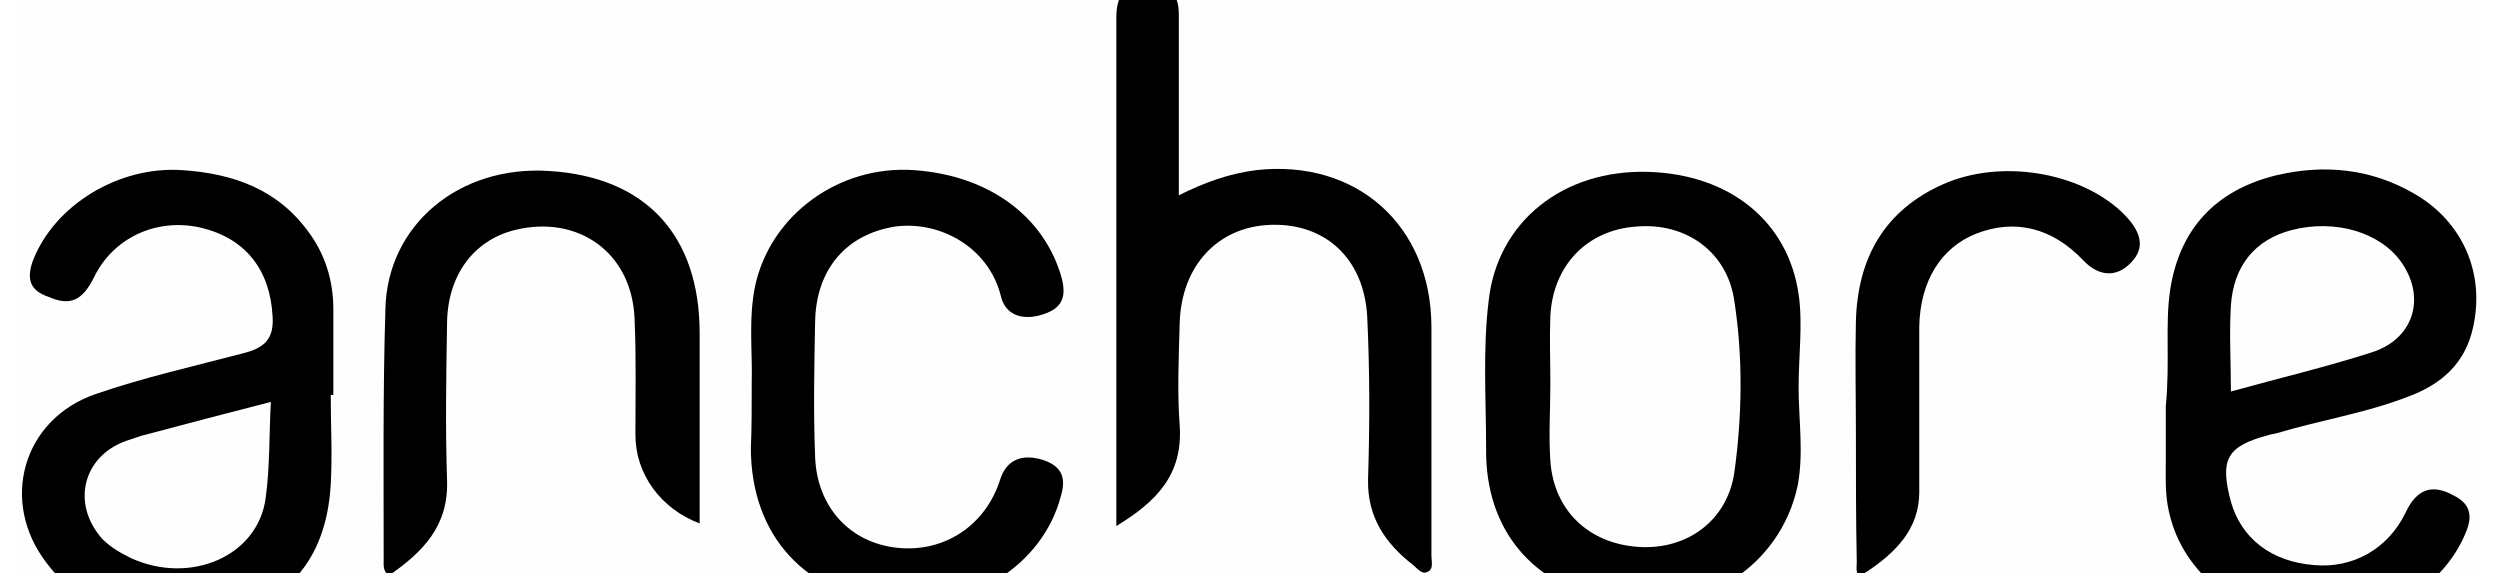
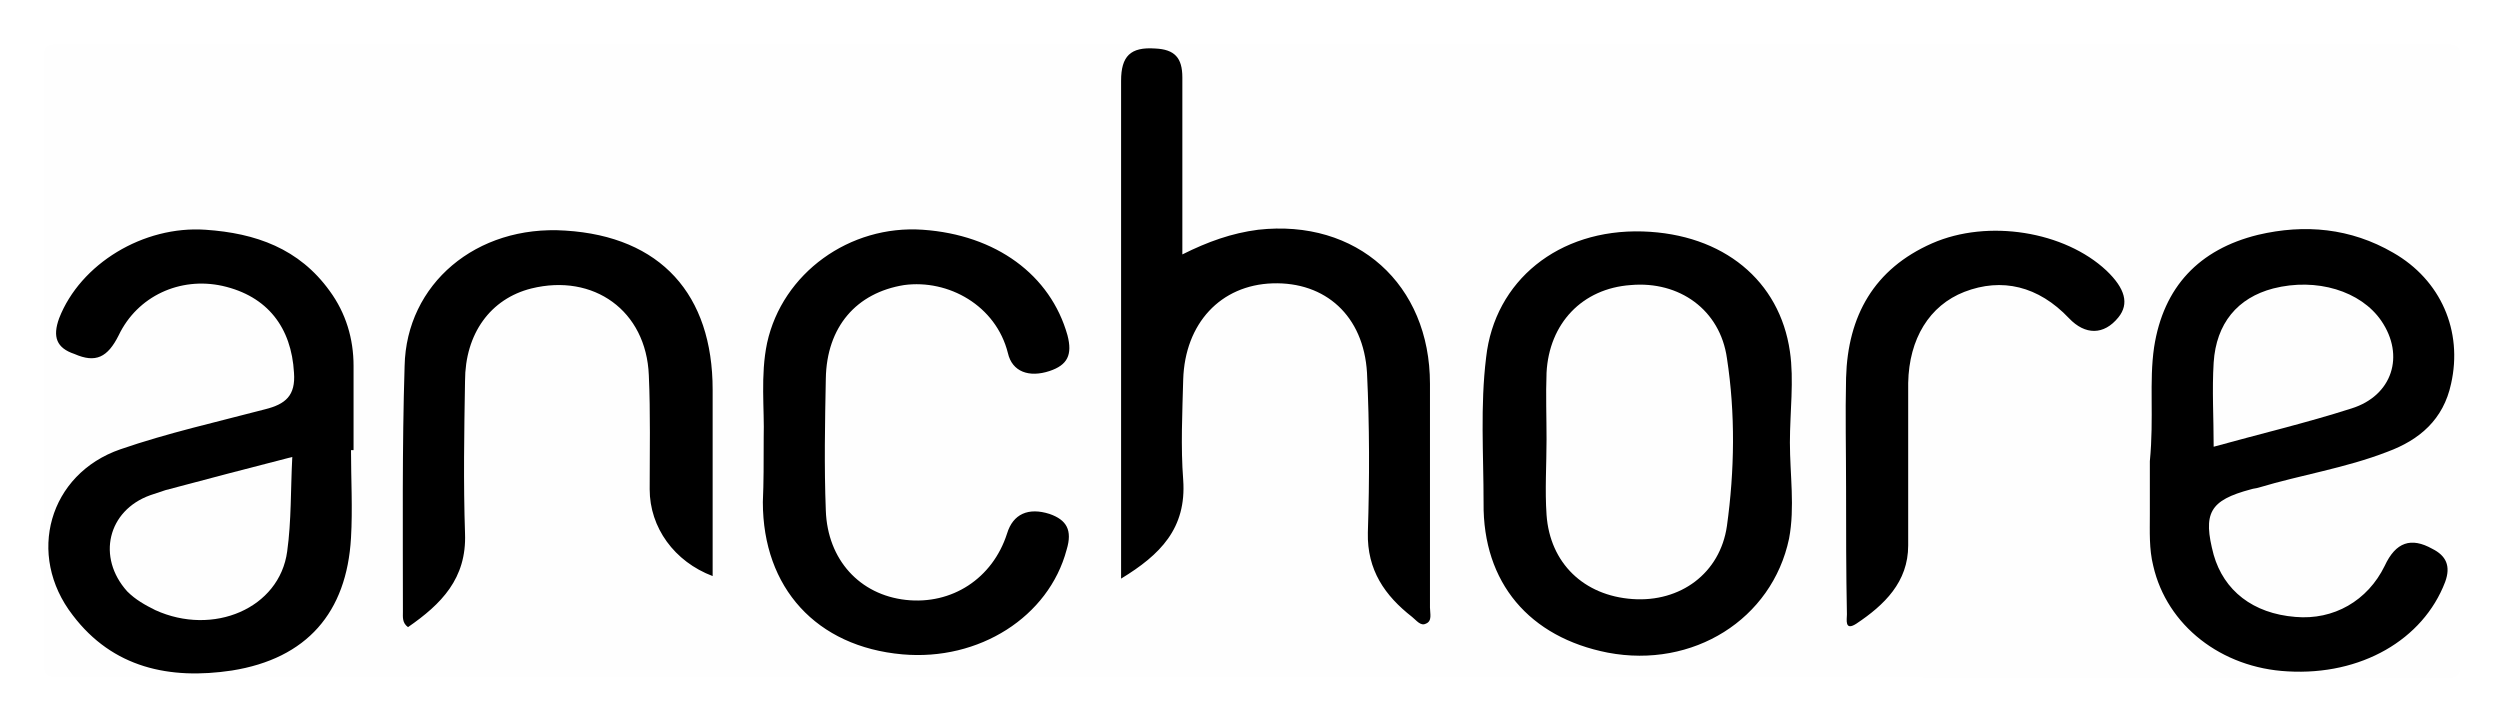
- <svg xmlns="http://www.w3.org/2000/svg" version="1.1" id="Layer_1" x="0px" y="0px" viewBox="0 8 288 66" style="enable-background:new 0 0 288 86;" xml:space="preserve">
-   <style type="text/css">
- 	.st0{fill:#FEFEFE;}
- </style>
+ <svg xmlns="http://www.w3.org/2000/svg" role="img" viewBox="-3.15 0.60 293.80 84.55">
+   <style>svg {enable-background:new 0 0 288 86}</style>
+   <style>.st0{fill:#fefefe}</style>
  <g id="KkbdBC.tif">
-     <g>
-       <path class="st0" d="M144,80.2c-46.7,0-93.4,0-140.1,0c-1.6,0-1.9-0.3-1.9-1.9C2.1,54.7,2.1,31.1,2,7.5c0-1.4,0.3-1.7,1.7-1.7    c93.5,0,187.1,0,280.6,0c1.4,0,1.7,0.3,1.7,1.7c-0.1,23.6-0.1,47.2,0,70.9c0,1.6-0.3,1.9-1.9,1.9C237.4,80.2,190.7,80.2,144,80.2z    " />
-       <path d="M38.1,53.5c0,3.4,0.2,6.9,0,10.3c-0.5,8.8-5.2,14.2-14,15.6c-7.3,1.1-14-0.3-18.7-6.5c-5.5-7.1-2.8-16.6,5.6-19.5    c5.5-1.9,11.3-3.2,17-4.7c2.4-0.6,3.6-1.6,3.4-4.3c-0.3-5.3-3.1-9-8.4-10.2c-5-1.1-10,1.2-12.2,5.8c-1.3,2.6-2.7,3.3-5.2,2.2    C3.5,41.5,3,40.2,3.8,38c2.5-6.4,9.9-10.9,17.2-10.4c5.9,0.4,11,2.2,14.6,7.2c1.9,2.6,2.8,5.6,2.8,8.8c0,3.3,0,6.6,0,9.9    C38.3,53.5,38.2,53.5,38.1,53.5z" />
-       <path d="M249.5,54.8c0.5-5.2-0.1-9.3,0.5-13.4c1.1-7.1,5.3-11.5,12.2-13.2c5.5-1.3,10.9-0.8,15.9,2.1c5.6,3.2,8.2,9.2,6.8,15.4    c-0.9,4.2-3.7,6.6-7.5,8c-4.9,1.9-10.1,2.7-15.1,4.2c-0.3,0.1-0.6,0.1-0.9,0.2c-4.9,1.3-5.7,2.8-4.4,7.7c1.2,4.2,4.6,6.9,9.6,7.3    c4.5,0.4,8.5-1.9,10.5-6c1.3-2.8,3.1-3.4,5.6-2c1.6,0.8,2.2,2,1.5,3.9c-2.6,6.8-9.9,11-18.5,10.5c-7.8-0.4-14.2-5.4-15.8-12.4    c-0.5-2-0.4-4-0.4-6.1C249.5,58.7,249.5,56.2,249.5,54.8z" />
-       <path d="M128.6,68.6c0-4.9,0-9.3,0-13.8c0-14.9,0-29.8,0-44.7c0-2.9,1.1-4,4-3.8c2.3,0.1,3.2,1.1,3.2,3.4c0,6.1,0,12.2,0,18.3    c0,0.8,0,1.5,0,2.5c3-1.5,5.8-2.5,8.9-2.9c11.6-1.3,20.2,6.4,20.2,18.1c0,8.8,0,17.6,0,26.3c0,0.7,0.3,1.6-0.5,1.9    c-0.6,0.3-1.1-0.4-1.6-0.8c-3.2-2.5-5.3-5.5-5.2-9.9c0.2-6.3,0.2-12.6-0.1-18.8c-0.4-6.7-4.9-10.7-11.1-10.5    c-6.1,0.2-10.3,4.7-10.5,11.3c-0.1,3.9-0.3,7.9,0,11.8C136.3,62.7,133.2,65.8,128.6,68.6z" />
-       <path d="M207.2,52.6c0,3.8,0.6,7.6-0.1,11.3c-2,9.5-11.3,15.3-21.3,13.4c-9.2-1.8-14.7-8.2-14.6-17.6c0-5.7-0.4-11.4,0.3-17.1    c1-9,8.5-15.1,18.4-14.8c9.5,0.3,16.1,5.8,17.3,14.1C207.7,45.3,207.2,49,207.2,52.6z" />
-       <path d="M86.6,52c0.1-3.3-0.4-7.3,0.4-11.1c1.8-8.2,9.7-13.9,18.3-13.3c8.6,0.6,15,5.3,17,12.4c0.6,2.3,0,3.5-2.1,4.2    c-2.4,0.8-4.4,0.1-4.9-2.1c-1.4-5.6-7-8.7-12.2-8C97.5,35,94,39,93.9,45.1c-0.1,5.2-0.2,10.3,0,15.5c0.2,5.8,4,9.9,9.4,10.5    c5.4,0.6,10.2-2.5,11.9-7.8c0.7-2.3,2.5-3.1,5-2.3c2,0.7,2.7,1.9,2,4.2c-2.1,7.9-10.3,13.1-19.3,12.3    c-10.1-0.9-16.4-7.8-16.4-17.9C86.6,57.3,86.6,55,86.6,52z" />
-       <path d="M80.6,68.3c-4.5-1.7-7.4-5.7-7.4-10.2c0-4.5,0.1-8.9-0.1-13.4c-0.3-7.6-6.5-12-13.8-10.2c-4.8,1.2-7.8,5.3-7.8,10.9    c-0.1,6-0.2,11.9,0,17.9c0.2,5.3-2.8,8.3-6.7,11c-0.7-0.5-0.6-1.2-0.6-1.8c0-9.6-0.1-19.3,0.2-28.9C44.6,34,52.8,27,63.3,27.7    c11.2,0.7,17.3,7.5,17.3,18.7C80.6,53.7,80.6,61,80.6,68.3z" />
-       <path d="M213.8,57.9c0-4.3-0.1-8.6,0-12.9c0.2-7.3,3.3-12.8,10.1-15.8c6.6-2.9,15.6-1.4,20.5,3.2c2.2,2.1,2.7,3.9,1.4,5.5    c-1.7,2.1-3.9,2.1-5.8,0.1c-3.6-3.8-7.9-4.8-12.3-3.1c-4.1,1.6-6.5,5.5-6.6,10.7c0,6.4,0,12.7,0,19.1c0,4.3-2.8,7-6.1,9.2    c-1.4,0.9-1.1-0.5-1.1-1.1C213.8,67.8,213.8,62.9,213.8,57.9z" />
-       <path class="st0" d="M31.2,54.3c-0.2,3.8-0.1,7.5-0.6,11.1c-0.9,6.7-8.7,10-15.5,6.9c-1.2-0.6-2.3-1.2-3.3-2.2    c-3.6-4-2.3-9.5,2.7-11.3c0.6-0.2,1.2-0.4,1.8-0.6C21.2,56.9,26.1,55.6,31.2,54.3z" />
-       <path class="st0" d="M257,53.1c0-3.4-0.2-6.7,0-9.9c0.3-4.6,2.8-7.6,7-8.7c5.1-1.3,10.3,0.3,12.7,3.8c2.8,4.1,1.3,8.8-3.5,10.3    C267.9,50.3,262.4,51.6,257,53.1z" />
-       <path class="st0" d="M178.6,52.2c0-2.6-0.1-5.2,0-7.8c0.3-5.8,4.2-9.9,9.9-10.3c5.7-0.5,10.5,2.9,11.3,8.6c1,6.5,0.9,13.2,0,19.7    c-0.8,5.6-5.5,9-11.1,8.6c-5.7-0.4-9.7-4.2-10.1-9.9C178.4,58.2,178.6,55.2,178.6,52.2C178.6,52.2,178.6,52.2,178.6,52.2z" />
-     </g>
+     <path d="M144 80.2H3.9c-1.6 0-1.9-.3-1.9-1.9.1-23.6.1-47.2 0-70.8 0-1.4.3-1.7 1.7-1.7h280.6c1.4 0 1.7.3 1.7 1.7-.1 23.6-.1 47.2 0 70.9 0 1.6-.3 1.9-1.9 1.9-46.7-.1-93.4-.1-140.1-.1z" class="st0" />
+     <path d="M38.1 53.5c0 3.4.2 6.9 0 10.3-.5 8.8-5.2 14.2-14 15.6-7.3 1.1-14-.3-18.7-6.5-5.5-7.1-2.8-16.6 5.6-19.5 5.5-1.9 11.3-3.2 17-4.7 2.4-.6 3.6-1.6 3.4-4.3-.3-5.3-3.1-9-8.4-10.2-5-1.1-10 1.2-12.2 5.8-1.3 2.6-2.7 3.3-5.2 2.2-2.1-.7-2.6-2-1.8-4.2 2.5-6.4 9.9-10.9 17.2-10.4 5.9.4 11 2.2 14.6 7.2 1.9 2.6 2.8 5.6 2.8 8.8v9.9h-.3zm211.4 1.3c.5-5.2-.1-9.3.5-13.4 1.1-7.1 5.3-11.5 12.2-13.2 5.5-1.3 10.9-.8 15.9 2.1 5.6 3.2 8.2 9.2 6.8 15.4-.9 4.2-3.7 6.6-7.5 8-4.9 1.9-10.1 2.7-15.1 4.2-.3.1-.6.1-.9.2-4.9 1.3-5.7 2.8-4.4 7.7 1.2 4.2 4.6 6.9 9.6 7.3 4.5.4 8.5-1.9 10.5-6 1.3-2.8 3.1-3.4 5.6-2 1.6.8 2.2 2 1.5 3.9-2.6 6.8-9.9 11-18.5 10.5-7.8-.4-14.2-5.4-15.8-12.4-.5-2-.4-4-.4-6.1v-6.2zM128.6 68.6V10.1c0-2.9 1.1-4 4-3.8 2.3.1 3.2 1.1 3.2 3.4v20.8c3-1.5 5.8-2.5 8.9-2.9 11.6-1.3 20.2 6.4 20.2 18.1V72c0 .7.3 1.6-.5 1.9-.6.3-1.1-.4-1.6-.8-3.2-2.5-5.3-5.5-5.2-9.9.2-6.3.2-12.6-.1-18.8-.4-6.7-4.9-10.7-11.1-10.5-6.1.2-10.3 4.7-10.5 11.3-.1 3.9-.3 7.9 0 11.8.4 5.7-2.7 8.8-7.3 11.6zm78.6-16c0 3.8.6 7.6-.1 11.3-2 9.5-11.3 15.3-21.3 13.4-9.2-1.8-14.7-8.2-14.6-17.6 0-5.7-.4-11.4.3-17.1 1-9 8.5-15.1 18.4-14.8 9.5.3 16.1 5.8 17.3 14.1.5 3.4 0 7.1 0 10.7zM86.6 52c.1-3.3-.4-7.3.4-11.1 1.8-8.2 9.7-13.9 18.3-13.3 8.6.6 15 5.3 17 12.4.6 2.3 0 3.5-2.1 4.2-2.4.8-4.4.1-4.9-2.1-1.4-5.6-7-8.7-12.2-8-5.6.9-9.1 4.9-9.2 11-.1 5.2-.2 10.3 0 15.5.2 5.8 4 9.9 9.4 10.5 5.4.6 10.2-2.5 11.9-7.8.7-2.3 2.5-3.1 5-2.3 2 .7 2.7 1.9 2 4.2-2.1 7.9-10.3 13.1-19.3 12.3-10.1-.9-16.4-7.8-16.4-17.9.1-2.3.1-4.6.1-7.6zm-6 16.3c-4.5-1.7-7.4-5.7-7.4-10.2 0-4.5.1-8.9-.1-13.4-.3-7.6-6.5-12-13.8-10.2-4.8 1.2-7.8 5.3-7.8 10.9-.1 6-.2 11.9 0 17.9.2 5.3-2.8 8.3-6.7 11-.7-.5-.6-1.2-.6-1.8 0-9.6-.1-19.3.2-28.9.2-9.6 8.4-16.6 18.9-15.9 11.2.7 17.3 7.5 17.3 18.7v21.9zm133.2-10.4c0-4.3-.1-8.6 0-12.9.2-7.3 3.3-12.8 10.1-15.8 6.6-2.9 15.6-1.4 20.5 3.2 2.2 2.1 2.7 3.9 1.4 5.5-1.7 2.1-3.9 2.1-5.8.1-3.6-3.8-7.9-4.8-12.3-3.1-4.1 1.6-6.5 5.5-6.6 10.7v19.1c0 4.3-2.8 7-6.1 9.2-1.4.9-1.1-.5-1.1-1.1-.1-5-.1-9.9-.1-14.9z" />
+     <path d="M31.2 54.3c-.2 3.8-.1 7.5-.6 11.1-.9 6.7-8.7 10-15.5 6.9-1.2-.6-2.3-1.2-3.3-2.2-3.6-4-2.3-9.5 2.7-11.3l1.8-.6c4.9-1.3 9.8-2.6 14.9-3.9zM257 53.1c0-3.4-.2-6.7 0-9.9.3-4.6 2.8-7.6 7-8.7 5.1-1.3 10.3.3 12.7 3.8 2.8 4.1 1.3 8.8-3.5 10.3-5.3 1.7-10.8 3-16.2 4.5zm-78.4-.9c0-2.6-.1-5.2 0-7.8.3-5.8 4.2-9.9 9.9-10.3 5.7-.5 10.5 2.9 11.3 8.6 1 6.5.9 13.2 0 19.7-.8 5.6-5.5 9-11.1 8.6-5.7-.4-9.7-4.2-10.1-9.9-.2-2.9 0-5.9 0-8.9z" class="st0" />
  </g>
</svg>
